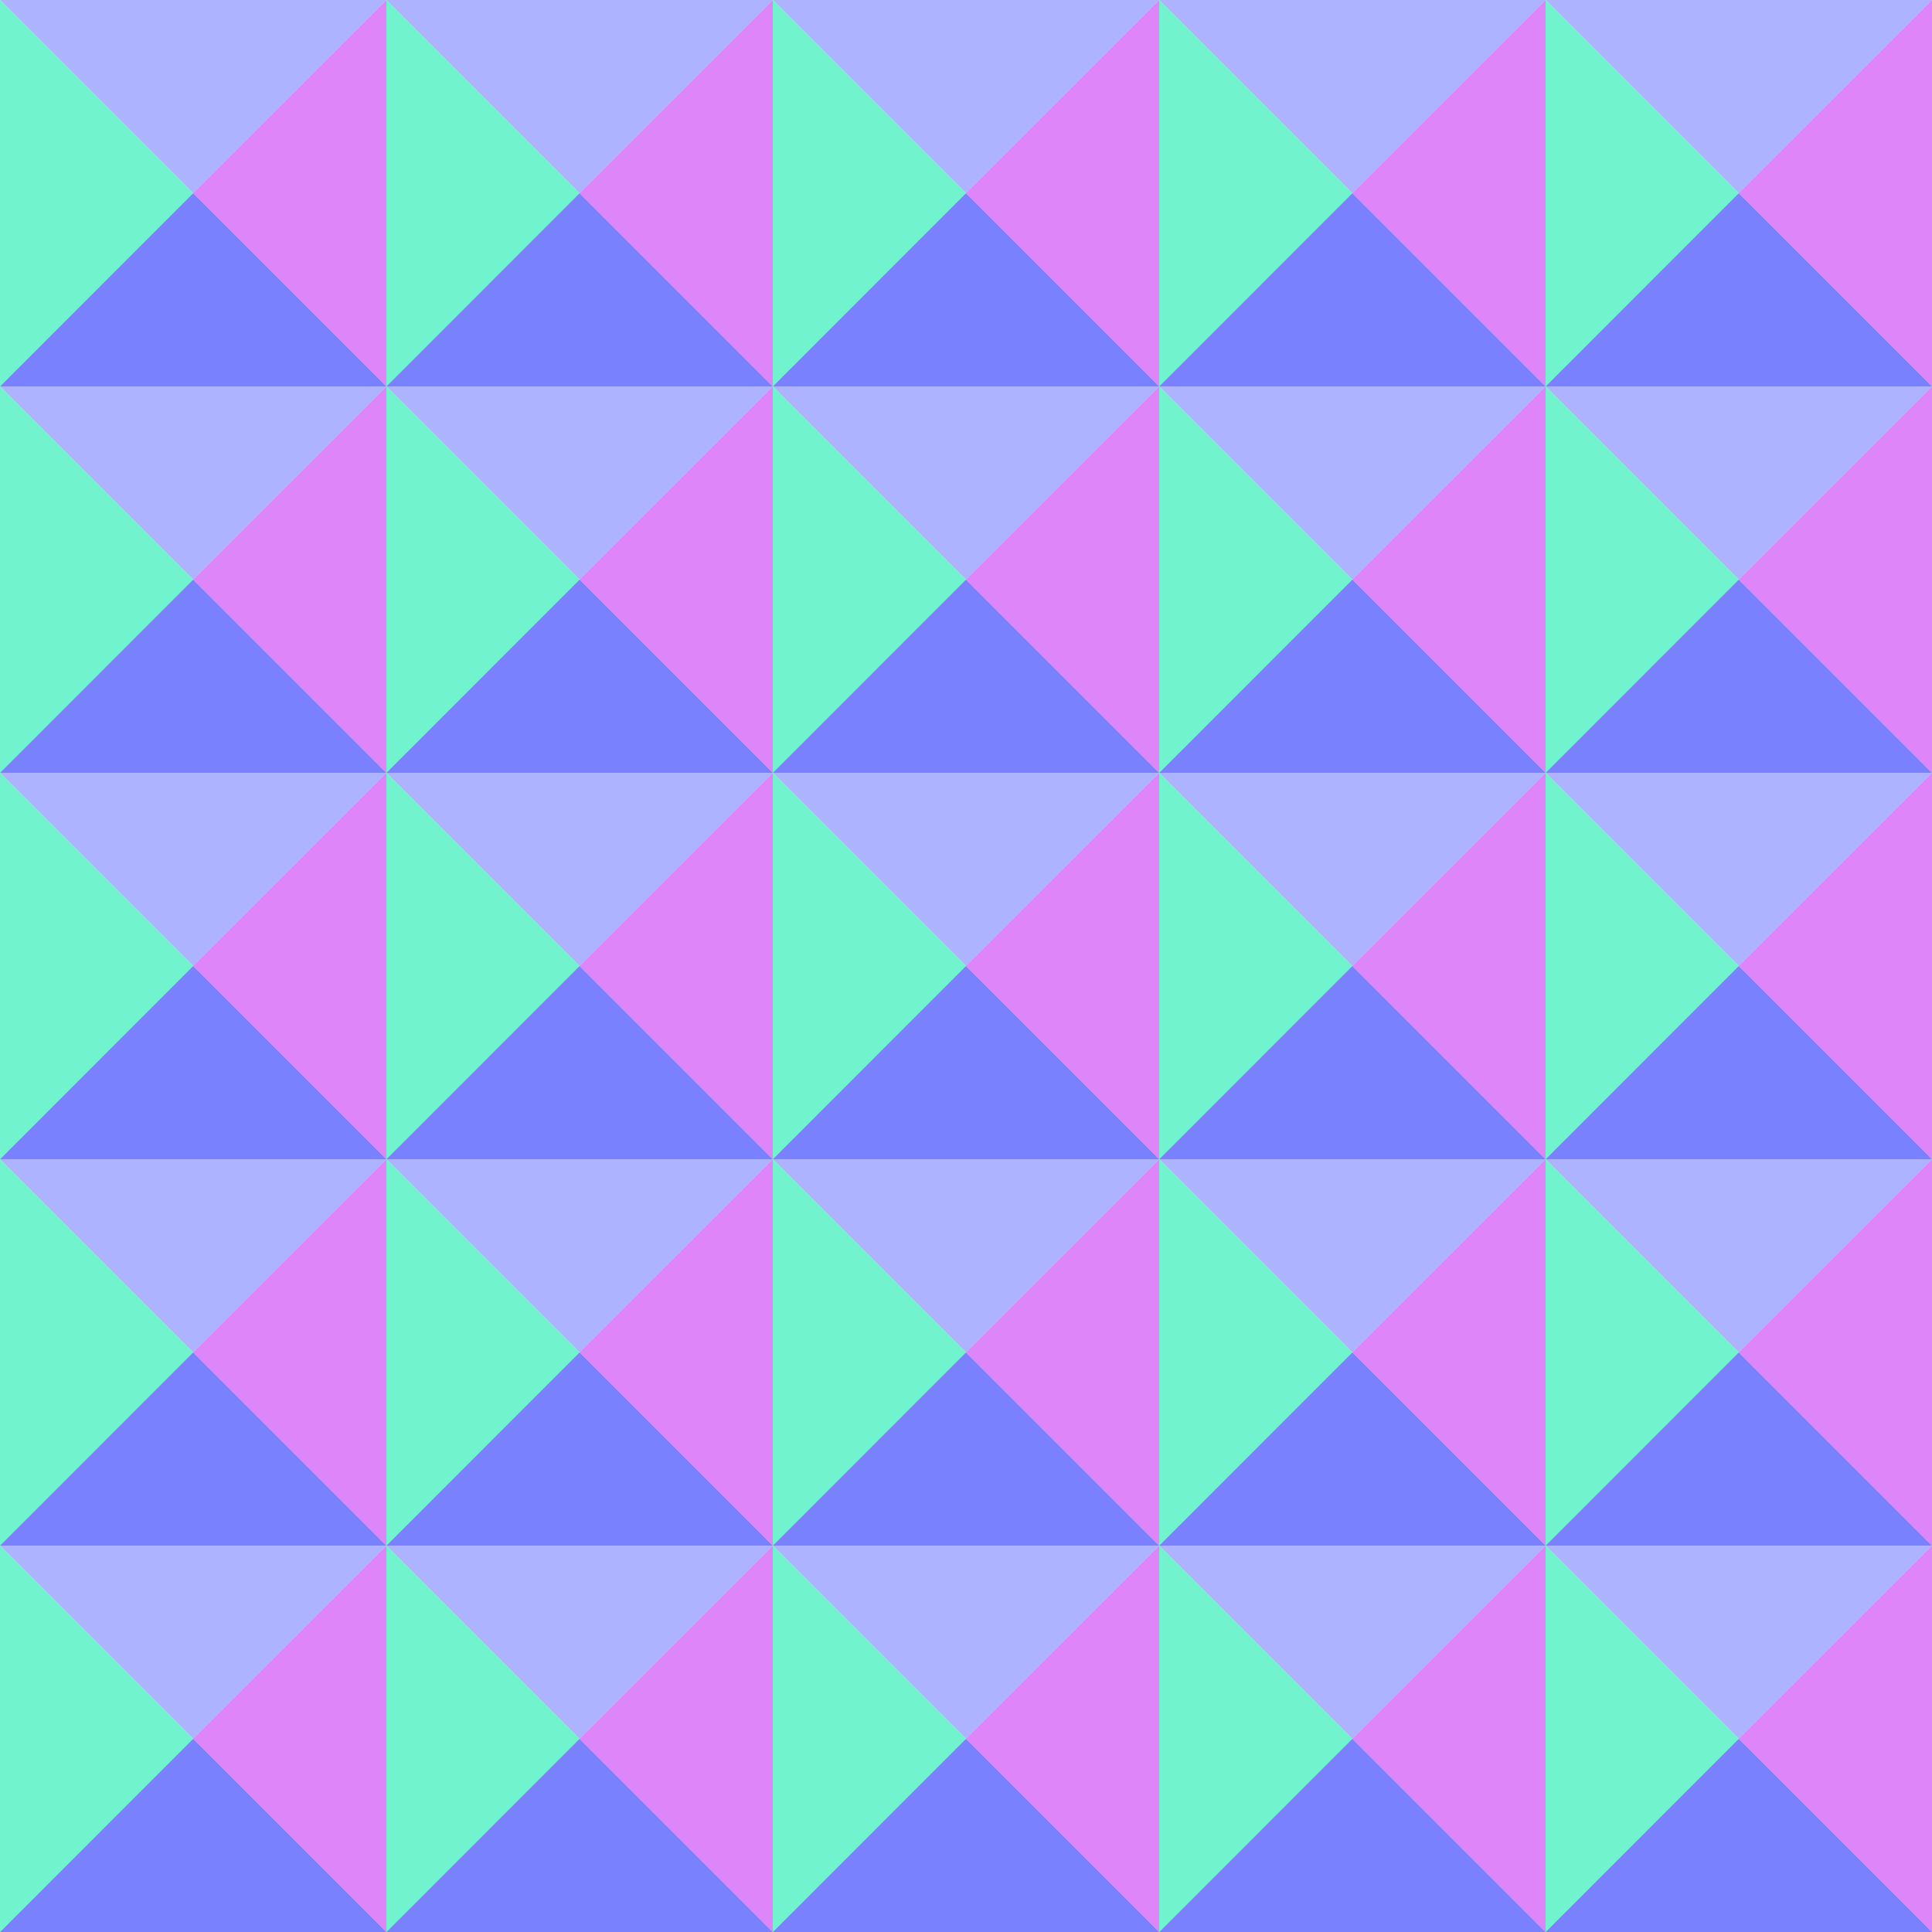
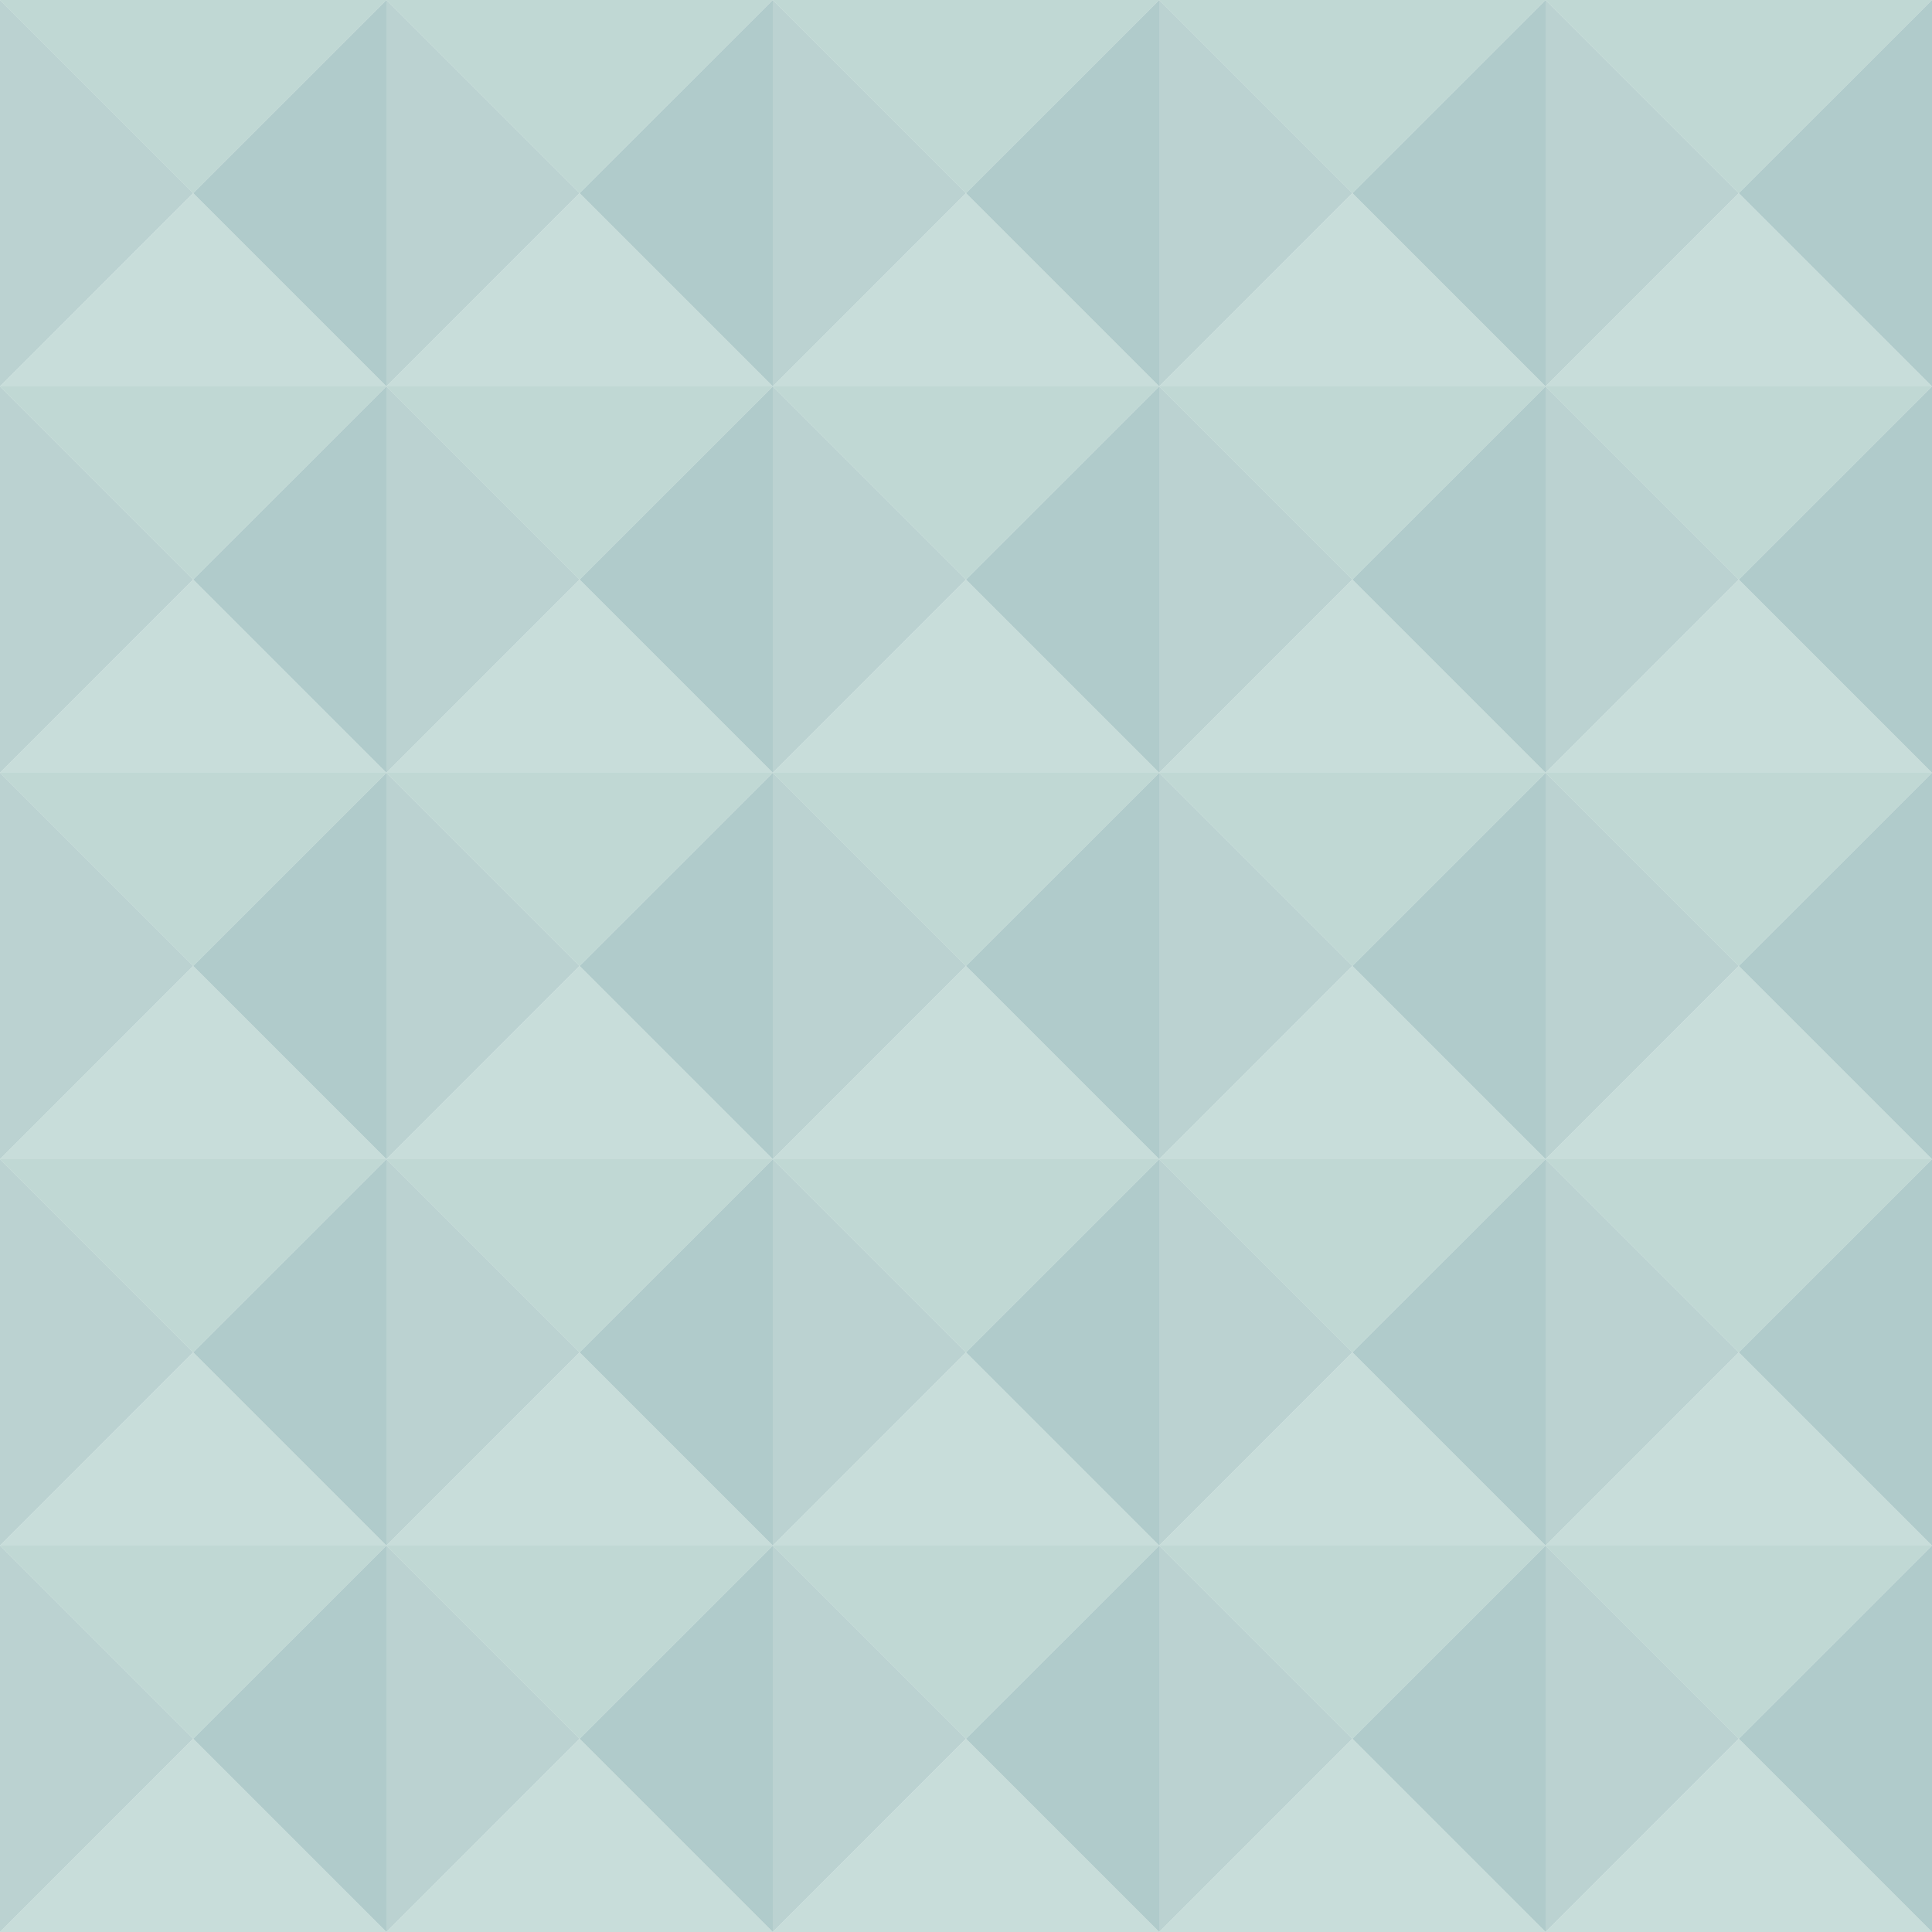
<svg xmlns="http://www.w3.org/2000/svg" xml:space="preserve" width="200mm" height="200mm" version="1.1" style="shape-rendering:geometricPrecision; text-rendering:geometricPrecision; image-rendering:optimizeQuality; fill-rule:evenodd; clip-rule:evenodd" viewBox="0 0 19815 19815">
  <defs>
    <style type="text/css">
   
    .fil0 {fill:none;}
-     .fil2 {fill:#13ECAB; opacity: 0.6}
-     .fil3 {fill:#4C57FF; opacity: 0.75}
-     .fil4 {fill:#C834F7; opacity: 0.6}
-     .fil1 {fill:#4C57FF; opacity: 0.45}
+     .fil2 {fill:#8DB4B3; opacity: 0.6}
+     .fil3 {fill:#A4C7C1; opacity: 0.6}
+     .fil4 {fill:#8DB4B3; opacity: 0.69}
+     .fil1 {fill:#A4C7C1; opacity: 0.69}
   
  </style>
  </defs>
  <g id="Layer_x0020_1">
    <line class="fil0" x1="0" y1="0" x2="3963" y2="3963" />
    <line class="fil0" x1="3963" y1="0" x2="0" y2="3963" />
    <polygon class="fil1" points="1981,1981 0,0 3963,0 " />
    <polygon class="fil2" points="0,0 0,3963 1981,1981 " />
    <polygon class="fil3" points="1981,1981 3963,3963 0,3963 " />
    <polygon class="fil4" points="1981,1981 3963,0 3963,3963 " />
    <line class="fil0" x1="3963" y1="0" x2="7926" y2="3963" />
    <line class="fil0" x1="7926" y1="0" x2="3963" y2="3963" />
    <polygon class="fil1" points="5944,1981 3963,0 7926,0 " />
    <polygon class="fil2" points="3963,0 3963,3963 5944,1981 " />
    <polygon class="fil3" points="5944,1981 7926,3963 3963,3963 " />
    <polygon class="fil4" points="5944,1981 7926,0 7926,3963 " />
    <line class="fil0" x1="7926" y1="0" x2="11889" y2="3963" />
    <line class="fil0" x1="11889" y1="0" x2="7926" y2="3963" />
    <polygon class="fil1" points="9907,1981 7926,0 11889,0 " />
    <polygon class="fil2" points="7926,0 7926,3963 9907,1981 " />
    <polygon class="fil3" points="9907,1981 11889,3963 7926,3963 " />
    <polygon class="fil4" points="9907,1981 11889,0 11889,3963 " />
    <line class="fil0" x1="11889" y1="0" x2="15852" y2="3963" />
    <line class="fil0" x1="15852" y1="0" x2="11889" y2="3963" />
    <polygon class="fil1" points="13870,1981 11889,0 15852,0 " />
    <polygon class="fil2" points="11889,0 11889,3963 13870,1981 " />
    <polygon class="fil3" points="13870,1981 15852,3963 11889,3963 " />
    <polygon class="fil4" points="13870,1981 15852,0 15852,3963 " />
    <line class="fil0" x1="15852" y1="0" x2="19815" y2="3963" />
    <line class="fil0" x1="19815" y1="0" x2="15852" y2="3963" />
    <polygon class="fil1" points="17833,1981 15852,0 19815,0 " />
    <polygon class="fil2" points="15852,0 15852,3963 17833,1981 " />
    <polygon class="fil3" points="17833,1981 19815,3963 15852,3963 " />
    <polygon class="fil4" points="17833,1981 19815,0 19815,3963 " />
    <line class="fil0" x1="0" y1="3963" x2="3963" y2="7926" />
    <line class="fil0" x1="3963" y1="3963" x2="0" y2="7926" />
    <polygon class="fil1" points="1981,5944 0,3963 3963,3963 " />
    <polygon class="fil2" points="0,3963 0,7926 1981,5944 " />
    <polygon class="fil3" points="1981,5944 3963,7926 0,7926 " />
    <polygon class="fil4" points="1981,5944 3963,3963 3963,7926 " />
    <line class="fil0" x1="3963" y1="3963" x2="7926" y2="7926" />
    <line class="fil0" x1="7926" y1="3963" x2="3963" y2="7926" />
    <polygon class="fil1" points="5944,5944 3963,3963 7926,3963 " />
    <polygon class="fil2" points="3963,3963 3963,7926 5944,5944 " />
    <polygon class="fil3" points="5944,5944 7926,7926 3963,7926 " />
    <polygon class="fil4" points="5944,5944 7926,3963 7926,7926 " />
    <line class="fil0" x1="7926" y1="3963" x2="11889" y2="7926" />
    <line class="fil0" x1="11889" y1="3963" x2="7926" y2="7926" />
    <polygon class="fil1" points="9907,5944 7926,3963 11889,3963 " />
    <polygon class="fil2" points="7926,3963 7926,7926 9907,5944 " />
    <polygon class="fil3" points="9907,5944 11889,7926 7926,7926 " />
    <polygon class="fil4" points="9907,5944 11889,3963 11889,7926 " />
    <line class="fil0" x1="11889" y1="3963" x2="15852" y2="7926" />
    <line class="fil0" x1="15852" y1="3963" x2="11889" y2="7926" />
    <polygon class="fil1" points="13870,5944 11889,3963 15852,3963 " />
    <polygon class="fil2" points="11889,3963 11889,7926 13870,5944 " />
    <polygon class="fil3" points="13870,5944 15852,7926 11889,7926 " />
    <polygon class="fil4" points="13870,5944 15852,3963 15852,7926 " />
    <line class="fil0" x1="15852" y1="3963" x2="19815" y2="7926" />
    <line class="fil0" x1="19815" y1="3963" x2="15852" y2="7926" />
    <polygon class="fil1" points="17833,5944 15852,3963 19815,3963 " />
    <polygon class="fil2" points="15852,3963 15852,7926 17833,5944 " />
    <polygon class="fil3" points="17833,5944 19815,7926 15852,7926 " />
    <polygon class="fil4" points="17833,5944 19815,3963 19815,7926 " />
    <line class="fil0" x1="0" y1="7926" x2="3963" y2="11889" />
    <line class="fil0" x1="3963" y1="7926" x2="0" y2="11889" />
    <polygon class="fil1" points="1981,9907 0,7926 3963,7926 " />
    <polygon class="fil2" points="0,7926 0,11889 1981,9907 " />
    <polygon class="fil3" points="1981,9907 3963,11889 0,11889 " />
    <polygon class="fil4" points="1981,9907 3963,7926 3963,11889 " />
    <line class="fil0" x1="3963" y1="7926" x2="7926" y2="11889" />
    <line class="fil0" x1="7926" y1="7926" x2="3963" y2="11889" />
    <polygon class="fil1" points="5944,9907 3963,7926 7926,7926 " />
    <polygon class="fil2" points="3963,7926 3963,11889 5944,9907 " />
    <polygon class="fil3" points="5944,9907 7926,11889 3963,11889 " />
    <polygon class="fil4" points="5944,9907 7926,7926 7926,11889 " />
    <line class="fil0" x1="7926" y1="7926" x2="11889" y2="11889" />
    <line class="fil0" x1="11889" y1="7926" x2="7926" y2="11889" />
    <polygon class="fil1" points="9907,9907 7926,7926 11889,7926 " />
    <polygon class="fil2" points="7926,7926 7926,11889 9907,9907 " />
    <polygon class="fil3" points="9907,9907 11889,11889 7926,11889 " />
    <polygon class="fil4" points="9907,9907 11889,7926 11889,11889 " />
    <line class="fil0" x1="11889" y1="7926" x2="15852" y2="11889" />
    <line class="fil0" x1="15852" y1="7926" x2="11889" y2="11889" />
    <polygon class="fil1" points="13870,9907 11889,7926 15852,7926 " />
    <polygon class="fil2" points="11889,7926 11889,11889 13870,9907 " />
    <polygon class="fil3" points="13870,9907 15852,11889 11889,11889 " />
    <polygon class="fil4" points="13870,9907 15852,7926 15852,11889 " />
    <line class="fil0" x1="15852" y1="7926" x2="19815" y2="11889" />
    <line class="fil0" x1="19815" y1="7926" x2="15852" y2="11889" />
    <polygon class="fil1" points="17833,9907 15852,7926 19815,7926 " />
    <polygon class="fil2" points="15852,7926 15852,11889 17833,9907 " />
    <polygon class="fil3" points="17833,9907 19815,11889 15852,11889 " />
    <polygon class="fil4" points="17833,9907 19815,7926 19815,11889 " />
    <line class="fil0" x1="0" y1="11889" x2="3963" y2="15852" />
    <line class="fil0" x1="3963" y1="11889" x2="0" y2="15852" />
    <polygon class="fil1" points="1981,13870 0,11889 3963,11889 " />
    <polygon class="fil2" points="0,11889 0,15852 1981,13870 " />
    <polygon class="fil3" points="1981,13870 3963,15852 0,15852 " />
    <polygon class="fil4" points="1981,13870 3963,11889 3963,15852 " />
    <line class="fil0" x1="3963" y1="11889" x2="7926" y2="15852" />
    <line class="fil0" x1="7926" y1="11889" x2="3963" y2="15852" />
    <polygon class="fil1" points="5944,13870 3963,11889 7926,11889 " />
    <polygon class="fil2" points="3963,11889 3963,15852 5944,13870 " />
    <polygon class="fil3" points="5944,13870 7926,15852 3963,15852 " />
    <polygon class="fil4" points="5944,13870 7926,11889 7926,15852 " />
    <line class="fil0" x1="7926" y1="11889" x2="11889" y2="15852" />
    <line class="fil0" x1="11889" y1="11889" x2="7926" y2="15852" />
    <polygon class="fil1" points="9907,13870 7926,11889 11889,11889 " />
    <polygon class="fil2" points="7926,11889 7926,15852 9907,13870 " />
    <polygon class="fil3" points="9907,13870 11889,15852 7926,15852 " />
    <polygon class="fil4" points="9907,13870 11889,11889 11889,15852 " />
    <line class="fil0" x1="11889" y1="11889" x2="15852" y2="15852" />
    <line class="fil0" x1="15852" y1="11889" x2="11889" y2="15852" />
    <polygon class="fil1" points="13870,13870 11889,11889 15852,11889 " />
    <polygon class="fil2" points="11889,11889 11889,15852 13870,13870 " />
    <polygon class="fil3" points="13870,13870 15852,15852 11889,15852 " />
    <polygon class="fil4" points="13870,13870 15852,11889 15852,15852 " />
    <line class="fil0" x1="15852" y1="11889" x2="19815" y2="15852" />
    <line class="fil0" x1="19815" y1="11889" x2="15852" y2="15852" />
    <polygon class="fil1" points="17833,13870 15852,11889 19815,11889 " />
    <polygon class="fil2" points="15852,11889 15852,15852 17833,13870 " />
    <polygon class="fil3" points="17833,13870 19815,15852 15852,15852 " />
    <polygon class="fil4" points="17833,13870 19815,11889 19815,15852 " />
    <line class="fil0" x1="0" y1="15852" x2="3963" y2="19815" />
    <line class="fil0" x1="3963" y1="15852" x2="0" y2="19815" />
    <polygon class="fil1" points="1981,17833 0,15852 3963,15852 " />
    <polygon class="fil2" points="0,15852 0,19815 1981,17833 " />
    <polygon class="fil3" points="1981,17833 3963,19815 0,19815 " />
    <polygon class="fil4" points="1981,17833 3963,15852 3963,19815 " />
    <line class="fil0" x1="3963" y1="15852" x2="7926" y2="19815" />
    <line class="fil0" x1="7926" y1="15852" x2="3963" y2="19815" />
    <polygon class="fil1" points="5944,17833 3963,15852 7926,15852 " />
    <polygon class="fil2" points="3963,15852 3963,19815 5944,17833 " />
    <polygon class="fil3" points="5944,17833 7926,19815 3963,19815 " />
    <polygon class="fil4" points="5944,17833 7926,15852 7926,19815 " />
    <line class="fil0" x1="7926" y1="15852" x2="11889" y2="19815" />
    <line class="fil0" x1="11889" y1="15852" x2="7926" y2="19815" />
    <polygon class="fil1" points="9907,17833 7926,15852 11889,15852 " />
    <polygon class="fil2" points="7926,15852 7926,19815 9907,17833 " />
    <polygon class="fil3" points="9907,17833 11889,19815 7926,19815 " />
    <polygon class="fil4" points="9907,17833 11889,15852 11889,19815 " />
    <line class="fil0" x1="11889" y1="15852" x2="15852" y2="19815" />
    <line class="fil0" x1="15852" y1="15852" x2="11889" y2="19815" />
    <polygon class="fil1" points="13870,17833 11889,15852 15852,15852 " />
    <polygon class="fil2" points="11889,15852 11889,19815 13870,17833 " />
    <polygon class="fil3" points="13870,17833 15852,19815 11889,19815 " />
    <polygon class="fil4" points="13870,17833 15852,15852 15852,19815 " />
    <line class="fil0" x1="15852" y1="15852" x2="19815" y2="19815" />
    <line class="fil0" x1="19815" y1="15852" x2="15852" y2="19815" />
    <polygon class="fil1" points="17833,17833 15852,15852 19815,15852 " />
    <polygon class="fil2" points="15852,15852 15852,19815 17833,17833 " />
    <polygon class="fil3" points="17833,17833 19815,19815 15852,19815 " />
    <polygon class="fil4" points="17833,17833 19815,15852 19815,19815 " />
  </g>
</svg>
